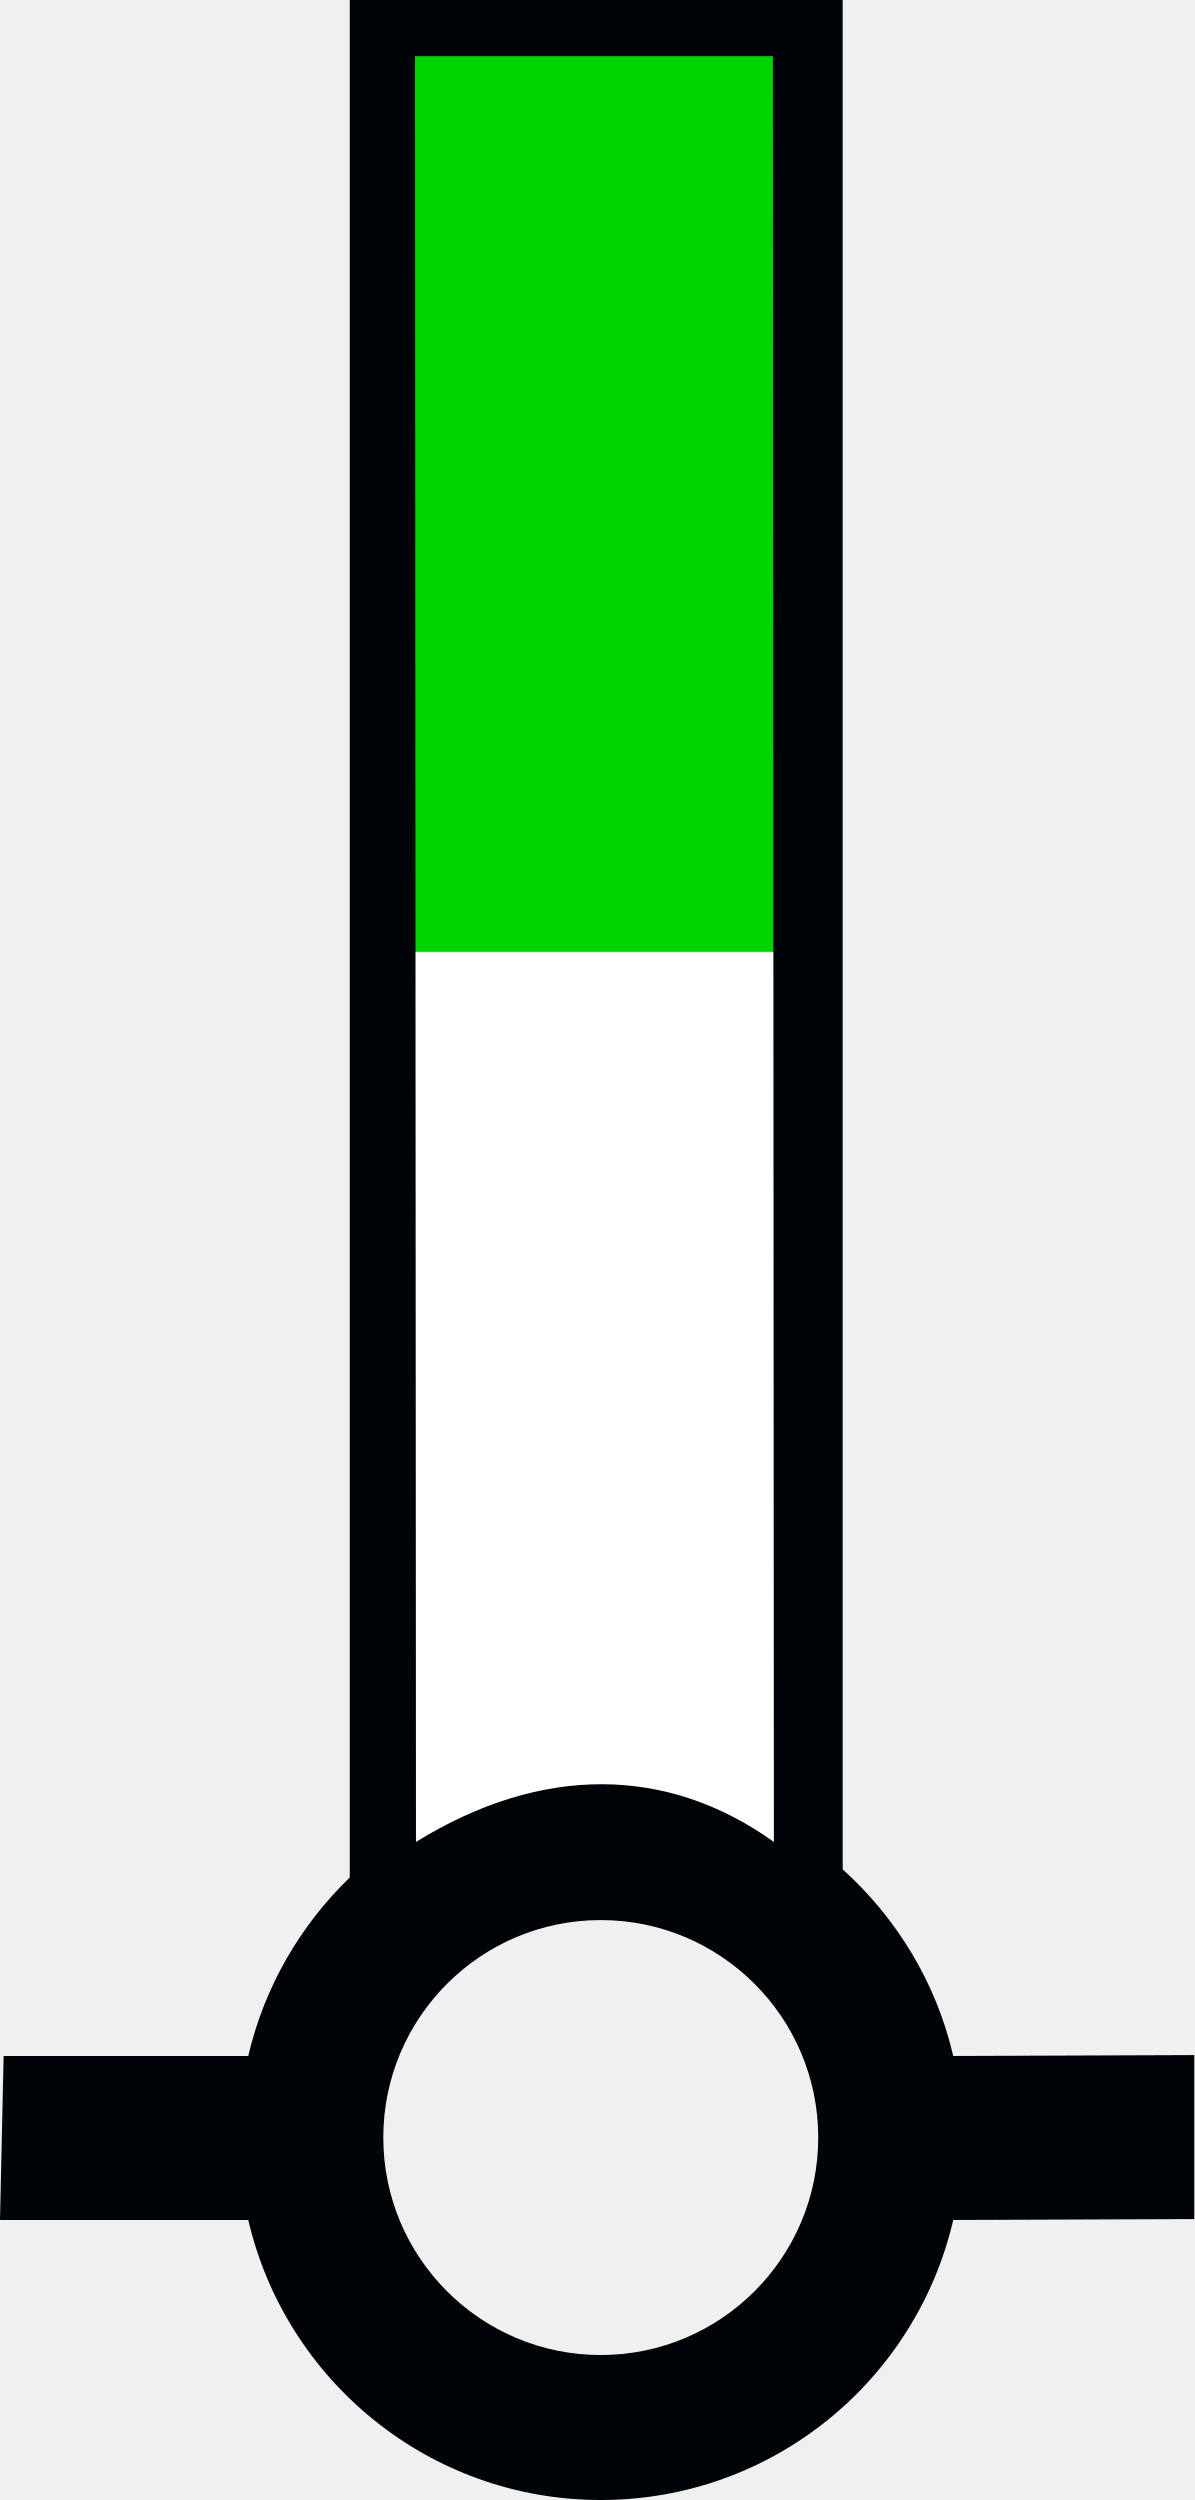
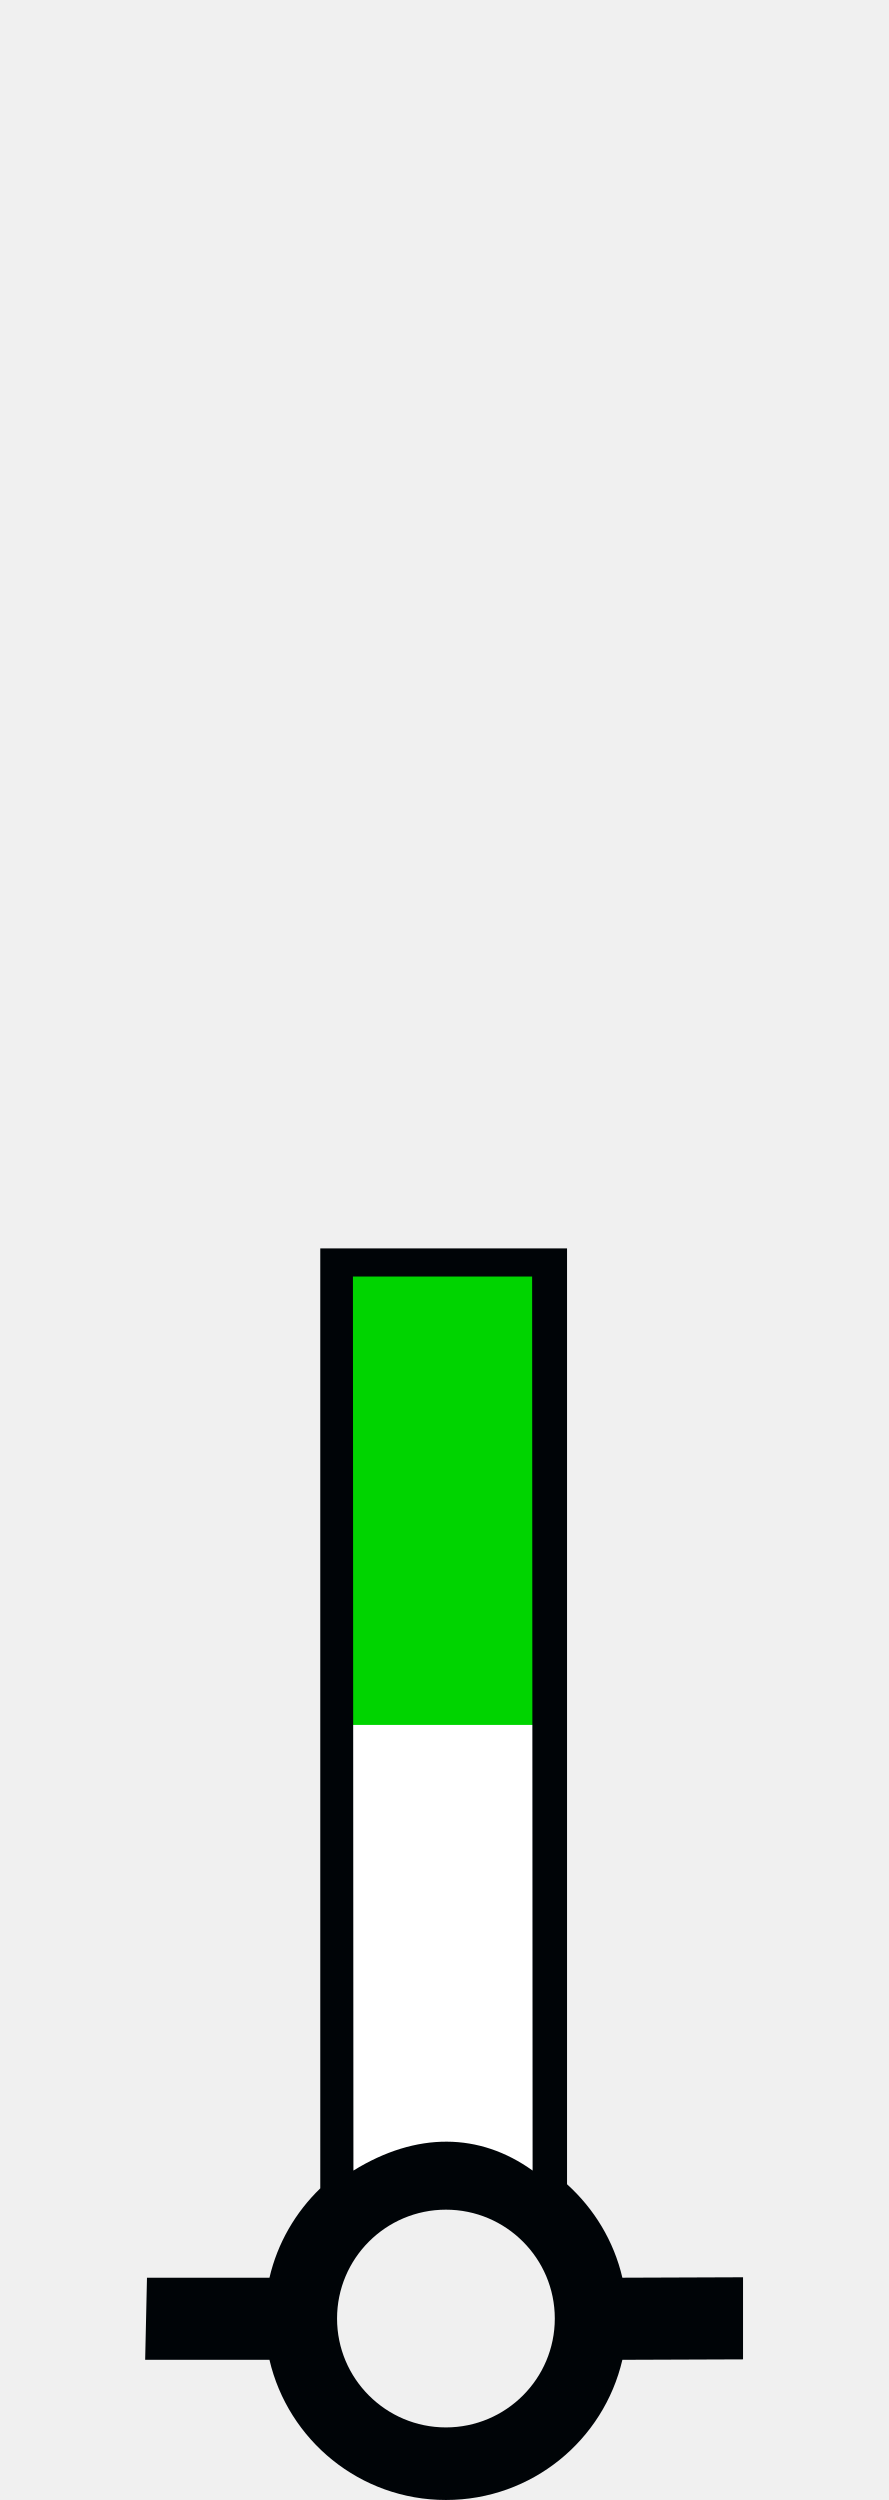
- <svg xmlns="http://www.w3.org/2000/svg" version="1.0" width="41.188" height="86.219" id="svg2">
+ <svg xmlns="http://www.w3.org/2000/svg" version="1.0" width="61.188" height="172.219" id="svg2" xml:space="preserve">
  <defs id="defs4" />
-   <path id="path_fill_v12" style="fill:#ffffff;fill-opacity:0" d="M 13.05,0.962 H 28.385 V 64.689 H 13.05 Z" />
-   <path id="path_fill_v6" style="fill:#ffffff;fill-opacity:0;stroke-width:1" d="m 20.718,0.962 h 7.668 V 64.689 h -7.668 z" />
-   <path id="path_fill_h12" style="fill:#ffffff" d="M 13.05,0.962 H 28.385 V 64.689 H 13.05 Z" />
-   <path id="path_fill_h9" style="fill:#ffffff;fill-opacity:0" d="M 13.05,0.963 H 28.385 V 48.759 H 13.05 Z" />
-   <path id="path_fill_h8" style="fill:#ffffff;fill-opacity:0" d="m 13.05,0.963 h 15.335 v 42.484 h -15.335 z" />
-   <path id="path_fill_h6" style="fill:#00d400" d="M 13.05,0.963 H 28.385 V 32.826 H 13.05 Z" />
-   <path id="path_fill_h4" style="fill:#ffffff;fill-opacity:0" d="M 13.05,0.963 H 28.385 V 22.205 H 13.05 Z" />
-   <path id="path_fill_h3" style="fill:#ffffff;fill-opacity:0" d="M 13.05,0.963 H 28.385 V 16.894 H 13.05 Z" />
-   <path style="fill:#000407;stroke:none" d="M 12.062,0 L 12.062,64.75 C 10.358,66.399 9.116,68.521 8.562,70.906 L 0.125,70.906 L 0,76.562 L 8.562,76.562 C 9.85,82.095 14.796,86.219 20.719,86.219 C 26.644,86.219 31.59,82.098 32.875,76.562 L 41.188,76.531 L 41.188,70.875 L 32.875,70.906 C 32.288,68.377 30.928,66.155 29.062,64.469 L 29.062,0 L 12.062,0 z M 14.312,1.938 L 26.656,1.938 L 26.689,63.524 C 23.039,60.904 18.692,60.837 14.346,63.524 L 14.312,1.938 z M 20.719,66.219 C 24.859,66.219 28.219,69.579 28.219,73.719 C 28.219,77.859 24.859,81.219 20.719,81.219 C 16.579,81.219 13.219,77.859 13.219,73.719 C 13.219,69.579 16.579,66.219 20.719,66.219 z " id="path_stroke" />
+   <path id="path_fill_v12" style="fill:#ffffff;fill-opacity:0" d="M 23.05,86.962 H 38.385 V 150.689 H 23.05 Z" />
+   <path id="path_fill_v6" style="fill:#ffffff;fill-opacity:0;stroke-width:1" d="m 30.718,86.962 h 7.668 v 63.727 h -7.668 z" />
+   <path id="path_fill_h12" style="fill:#ffffff" d="M 23.05,86.962 H 38.385 V 150.689 H 23.05 Z" />
+   <path id="path_fill_h9" style="fill:#ffffff;fill-opacity:0" d="M 23.05,86.963 H 38.385 V 134.759 H 23.05 Z" />
+   <path id="path_fill_h8" style="fill:#ffffff;fill-opacity:0" d="m 23.05,86.963 h 15.335 v 42.484 h -15.335 z" />
+   <path id="path_fill_h6" style="fill:#00d400" d="M 23.05,86.963 H 38.386 V 118.826 H 23.05 Z" />
+   <path id="path_fill_h4" style="fill:#ffffff;fill-opacity:0" d="M 23.05,86.963 H 38.385 V 108.205 H 23.05 Z" />
+   <path id="path_fill_h3" style="fill:#ffffff;fill-opacity:0" d="M 23.05,86.963 H 38.386 V 102.894 H 23.05 Z" />
+   <path style="fill:#000407;stroke:none" d="m 22.063,86 v 64.75 c -1.705,1.649 -2.947,3.771 -3.5,6.156 h -8.438 l -0.125,5.656 h 8.562 c 1.287,5.533 6.233,9.656 12.156,9.656 5.925,0 10.871,-4.121 12.156,-9.656 l 8.312,-0.031 v -5.656 l -8.312,0.031 c -0.587,-2.529 -1.947,-4.751 -3.812,-6.438 V 86 Z m 2.25,1.938 H 36.657 l 0.033,61.587 c -3.65,-2.62 -7.997,-2.687 -12.344,0 z M 30.719,152.219 c 4.14,0 7.5,3.36 7.5,7.5 0,4.14 -3.36,7.5 -7.5,7.5 -4.14,0 -7.5,-3.36 -7.5,-7.5 0,-4.14 3.36,-7.5 7.5,-7.5 z" id="path_stroke" />
</svg>
